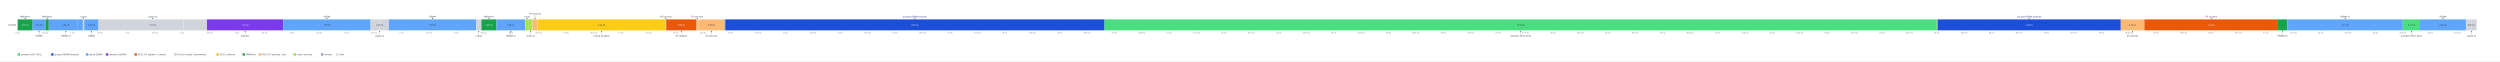
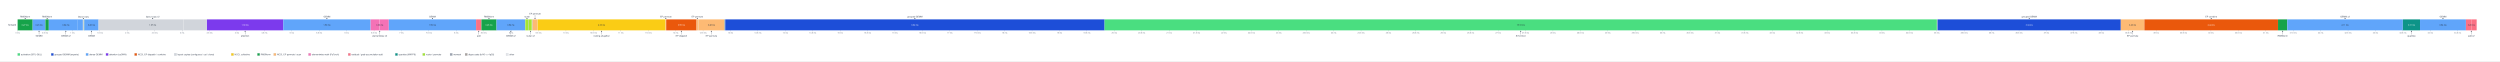
<svg xmlns="http://www.w3.org/2000/svg" width="12766" height="312" viewBox="0 0 12766 312">
  <defs>
    <marker id="arrow" markerWidth="6" markerHeight="6" refX="3" refY="3" orient="auto">
      <path d="M0,0 L6,3 L0,6 z" fill="#374151" />
    </marker>
  </defs>
  <rect width="12766" height="312" fill="white" />
  <line x1="128.4" y1="92" x2="128.4" y2="95" stroke="#374151" stroke-width="1" marker-end="url(#arrow)" />
  <text x="128.4" y="89.0" text-anchor="middle" font-family="Helvetica, Arial, sans-serif" font-size="11" font-weight="normal" fill="#374151">RMSNorm</text>
  <line x1="199.3" y1="176" x2="199.3" y2="159" stroke="#374151" stroke-width="1" marker-end="url(#arrow)" />
  <text x="199.3" y="187.0" text-anchor="middle" font-family="Helvetica, Arial, sans-serif" font-size="11" font-weight="normal" fill="#374151">GEMM</text>
  <line x1="240.6" y1="92" x2="240.6" y2="95" stroke="#374151" stroke-width="1" marker-end="url(#arrow)" />
  <text x="240.6" y="89.0" text-anchor="middle" font-family="Helvetica, Arial, sans-serif" font-size="11" font-weight="normal" fill="#374151">RMSNorm</text>
  <line x1="336.3" y1="176" x2="336.3" y2="159" stroke="#374151" stroke-width="1" marker-end="url(#arrow)" />
  <text x="336.3" y="187.0" text-anchor="middle" font-family="Helvetica, Arial, sans-serif" font-size="11" font-weight="normal" fill="#374151">GEMM x2</text>
  <line x1="425.8" y1="92" x2="425.8" y2="95" stroke="#374151" stroke-width="1" marker-end="url(#arrow)" />
-   <text x="425.8" y="89.0" text-anchor="middle" font-family="Helvetica, Arial, sans-serif" font-size="11" font-weight="normal" fill="#374151">copies</text>
+   <text x="425.8" y="89.0" text-anchor="middle" font-family="Helvetica, Arial, sans-serif" font-size="11" font-weight="normal" fill="#374151">layout copy</text>
  <line x1="466.9" y1="176" x2="466.9" y2="159" stroke="#374151" stroke-width="1" marker-end="url(#arrow)" />
  <text x="466.9" y="187.0" text-anchor="middle" font-family="Helvetica, Arial, sans-serif" font-size="11" font-weight="normal" fill="#374151">GEMM</text>
  <line x1="779.7" y1="92" x2="779.7" y2="95" stroke="#374151" stroke-width="1" marker-end="url(#arrow)" />
-   <text x="779.7" y="89.0" text-anchor="middle" font-family="Helvetica, Arial, sans-serif" font-size="11" font-weight="normal" fill="#374151">copies x2</text>
+   <text x="779.7" y="89.0" text-anchor="middle" font-family="Helvetica, Arial, sans-serif" font-size="11" font-weight="normal" fill="#374151">layout copy x2</text>
  <line x1="1251.5" y1="176" x2="1251.5" y2="159" stroke="#374151" stroke-width="1" marker-end="url(#arrow)" />
  <text x="1251.5" y="187.0" text-anchor="middle" font-family="Helvetica, Arial, sans-serif" font-size="11" font-weight="normal" fill="#374151">attention</text>
  <line x1="1669.4" y1="92" x2="1669.4" y2="95" stroke="#374151" stroke-width="1" marker-end="url(#arrow)" />
  <text x="1669.4" y="89.0" text-anchor="middle" font-family="Helvetica, Arial, sans-serif" font-size="11" font-weight="normal" fill="#374151">GEMM</text>
  <line x1="1939.0" y1="176" x2="1939.0" y2="159" stroke="#374151" stroke-width="1" marker-end="url(#arrow)" />
-   <text x="1939.0" y="187.0" text-anchor="middle" font-family="Helvetica, Arial, sans-serif" font-size="11" font-weight="normal" fill="#374151">copies x2</text>
+   <text x="1939.0" y="187.0" text-anchor="middle" font-family="Helvetica, Arial, sans-serif" font-size="11" font-weight="normal" fill="#374151">elementwise x2</text>
  <line x1="2208.1" y1="92" x2="2208.1" y2="95" stroke="#374151" stroke-width="1" marker-end="url(#arrow)" />
  <text x="2208.1" y="89.0" text-anchor="middle" font-family="Helvetica, Arial, sans-serif" font-size="11" font-weight="normal" fill="#374151">GEMM</text>
  <line x1="2444.5" y1="176" x2="2444.5" y2="159" stroke="#374151" stroke-width="1" marker-end="url(#arrow)" />
-   <text x="2444.5" y="187.0" text-anchor="middle" font-family="Helvetica, Arial, sans-serif" font-size="11" font-weight="normal" fill="#374151">copies</text>
+   <text x="2444.5" y="187.0" text-anchor="middle" font-family="Helvetica, Arial, sans-serif" font-size="11" font-weight="normal" fill="#374151">add</text>
  <line x1="2496.9" y1="92" x2="2496.9" y2="95" stroke="#374151" stroke-width="1" marker-end="url(#arrow)" />
  <text x="2496.9" y="89.0" text-anchor="middle" font-family="Helvetica, Arial, sans-serif" font-size="11" font-weight="normal" fill="#374151">RMSNorm</text>
  <line x1="2608.5" y1="176" x2="2608.5" y2="159" stroke="#374151" stroke-width="1" marker-end="url(#arrow)" />
  <text x="2608.5" y="187.0" text-anchor="middle" font-family="Helvetica, Arial, sans-serif" font-size="11" font-weight="normal" fill="#374151">GEMM x2</text>
  <line x1="2691.0" y1="92" x2="2691.0" y2="95" stroke="#374151" stroke-width="1" marker-end="url(#arrow)" />
  <text x="2691.0" y="89.0" text-anchor="middle" font-family="Helvetica, Arial, sans-serif" font-size="11" font-weight="normal" fill="#374151">router</text>
  <line x1="2709.1" y1="176" x2="2709.1" y2="159" stroke="#374151" stroke-width="1" marker-end="url(#arrow)" />
  <text x="2709.1" y="187.0" text-anchor="middle" font-family="Helvetica, Arial, sans-serif" font-size="11" font-weight="normal" fill="#374151">router x2</text>
  <line x1="2732.0" y1="77" x2="2732.0" y2="95" stroke="#374151" stroke-width="1" marker-end="url(#arrow)" />
  <text x="2732.0" y="74.0" text-anchor="middle" font-family="Helvetica, Arial, sans-serif" font-size="11" font-weight="normal" fill="#374151">EP permute</text>
  <line x1="3071.8" y1="176" x2="3071.8" y2="159" stroke="#374151" stroke-width="1" marker-end="url(#arrow)" />
  <text x="3071.8" y="187.0" text-anchor="middle" font-family="Helvetica, Arial, sans-serif" font-size="11" font-weight="normal" fill="#374151">routing all-gather</text>
  <line x1="3400.1" y1="92" x2="3400.1" y2="95" stroke="#374151" stroke-width="1" marker-end="url(#arrow)" />
  <text x="3400.1" y="89.0" text-anchor="middle" font-family="Helvetica, Arial, sans-serif" font-size="11" font-weight="normal" fill="#374151">EP permute</text>
  <line x1="3479.4" y1="176" x2="3479.4" y2="159" stroke="#374151" stroke-width="1" marker-end="url(#arrow)" />
  <text x="3479.4" y="187.0" text-anchor="middle" font-family="Helvetica, Arial, sans-serif" font-size="11" font-weight="normal" fill="#374151">EP dispatch</text>
  <line x1="3560.6" y1="92" x2="3560.6" y2="95" stroke="#374151" stroke-width="1" marker-end="url(#arrow)" />
  <text x="3560.6" y="89.0" text-anchor="middle" font-family="Helvetica, Arial, sans-serif" font-size="11" font-weight="normal" fill="#374151">EP permute</text>
  <line x1="3632.4" y1="176" x2="3632.4" y2="159" stroke="#374151" stroke-width="1" marker-end="url(#arrow)" />
  <text x="3632.4" y="187.0" text-anchor="middle" font-family="Helvetica, Arial, sans-serif" font-size="11" font-weight="normal" fill="#374151">EP permute</text>
  <line x1="4671.9" y1="92" x2="4671.9" y2="95" stroke="#374151" stroke-width="1" marker-end="url(#arrow)" />
-   <text x="4671.9" y="89.0" text-anchor="middle" font-family="Helvetica, Arial, sans-serif" font-size="11" font-weight="normal" fill="#374151">grouped GEMM (experts)</text>
+   <text x="4671.9" y="89.0" text-anchor="middle" font-family="Helvetica, Arial, sans-serif" font-size="11" font-weight="normal" fill="#374151">grouped GEMM</text>
  <line x1="7765.4" y1="176" x2="7765.4" y2="159" stroke="#374151" stroke-width="1" marker-end="url(#arrow)" />
-   <text x="7765.4" y="187.0" text-anchor="middle" font-family="Helvetica, Arial, sans-serif" font-size="11" font-weight="normal" fill="#374151">activation (SiTU-GLU)</text>
+   <text x="7765.4" y="187.0" text-anchor="middle" font-family="Helvetica, Arial, sans-serif" font-size="11" font-weight="normal" fill="#374151">SiTU-GLU</text>
  <line x1="10362.0" y1="92" x2="10362.0" y2="95" stroke="#374151" stroke-width="1" marker-end="url(#arrow)" />
-   <text x="10362.0" y="89.0" text-anchor="middle" font-family="Helvetica, Arial, sans-serif" font-size="11" font-weight="normal" fill="#374151">grouped GEMM (experts)</text>
+   <text x="10362.0" y="89.0" text-anchor="middle" font-family="Helvetica, Arial, sans-serif" font-size="11" font-weight="normal" fill="#374151">grouped GEMM</text>
  <line x1="10889.8" y1="176" x2="10889.8" y2="159" stroke="#374151" stroke-width="1" marker-end="url(#arrow)" />
  <text x="10889.8" y="187.0" text-anchor="middle" font-family="Helvetica, Arial, sans-serif" font-size="11" font-weight="normal" fill="#374151">EP permute</text>
  <line x1="11291.2" y1="92" x2="11291.2" y2="95" stroke="#374151" stroke-width="1" marker-end="url(#arrow)" />
  <text x="11291.2" y="89.0" text-anchor="middle" font-family="Helvetica, Arial, sans-serif" font-size="11" font-weight="normal" fill="#374151">EP combine</text>
  <line x1="11656.1" y1="176" x2="11656.1" y2="159" stroke="#374151" stroke-width="1" marker-end="url(#arrow)" />
  <text x="11656.1" y="187.0" text-anchor="middle" font-family="Helvetica, Arial, sans-serif" font-size="11" font-weight="normal" fill="#374151">RMSNorm</text>
  <line x1="11974.8" y1="92" x2="11974.8" y2="95" stroke="#374151" stroke-width="1" marker-end="url(#arrow)" />
  <text x="11974.8" y="89.0" text-anchor="middle" font-family="Helvetica, Arial, sans-serif" font-size="11" font-weight="normal" fill="#374151">GEMM x2</text>
  <line x1="12313.8" y1="176" x2="12313.8" y2="159" stroke="#374151" stroke-width="1" marker-end="url(#arrow)" />
-   <text x="12313.8" y="187.0" text-anchor="middle" font-family="Helvetica, Arial, sans-serif" font-size="11" font-weight="normal" fill="#374151">activation (SiTU-GLU)</text>
+   <text x="12313.8" y="187.0" text-anchor="middle" font-family="Helvetica, Arial, sans-serif" font-size="11" font-weight="normal" fill="#374151">quantize</text>
  <line x1="12474.8" y1="92" x2="12474.8" y2="95" stroke="#374151" stroke-width="1" marker-end="url(#arrow)" />
  <text x="12474.8" y="89.0" text-anchor="middle" font-family="Helvetica, Arial, sans-serif" font-size="11" font-weight="normal" fill="#374151">GEMM</text>
  <line x1="12619.5" y1="176" x2="12619.5" y2="159" stroke="#374151" stroke-width="1" marker-end="url(#arrow)" />
-   <text x="12619.5" y="187.0" text-anchor="middle" font-family="Helvetica, Arial, sans-serif" font-size="11" font-weight="normal" fill="#374151">copies x2</text>
+   <text x="12619.5" y="187.0" text-anchor="middle" font-family="Helvetica, Arial, sans-serif" font-size="11" font-weight="normal" fill="#374151">add x2</text>
  <text x="82.0" y="131.0" text-anchor="end" font-family="Helvetica, Arial, sans-serif" font-size="12" font-weight="normal" fill="#374151">forward</text>
  <rect x="90.00" y="99" width="76.73" height="56" fill="#16a34a" />
  <rect x="166.82" y="99" width="64.92" height="56" fill="#60a5fa" />
  <rect x="231.99" y="99" width="17.22" height="56" fill="#16a34a" />
  <rect x="249.32" y="99" width="147.39" height="56" fill="#60a5fa" />
  <rect x="395.74" y="99" width="27.55" height="56" fill="#60a5fa" />
  <rect x="423.37" y="99" width="4.87" height="56" fill="#d1d5db" />
  <rect x="428.56" y="99" width="1.77" height="56" fill="#16a34a" />
  <rect x="430.42" y="99" width="72.88" height="56" fill="#60a5fa" />
  <rect x="503.61" y="99" width="432.62" height="56" fill="#d1d5db" />
  <rect x="936.48" y="99" width="119.24" height="56" fill="#d1d5db" />
  <rect x="1055.96" y="99" width="0.80" height="56" fill="#e5e7eb" />
  <rect x="1056.52" y="99" width="390.00" height="56" fill="#7c3aed" />
  <rect x="1446.41" y="99" width="445.90" height="56" fill="#60a5fa" />
-   <rect x="1892.64" y="99" width="45.37" height="56" fill="#d1d5db" />
-   <rect x="1938.40" y="99" width="47.02" height="56" fill="#d1d5db" />
+   <rect x="1892.64" y="99" width="45.37" height="56" fill="#f472b6" />
+   <rect x="1938.40" y="99" width="47.02" height="56" fill="#f472b6" />
  <rect x="1985.52" y="99" width="445.26" height="56" fill="#60a5fa" />
-   <rect x="2431.01" y="99" width="27.02" height="56" fill="#d1d5db" />
+   <rect x="2431.01" y="99" width="27.02" height="56" fill="#fb7185" />
  <rect x="2458.27" y="99" width="77.22" height="56" fill="#16a34a" />
  <rect x="2535.55" y="99" width="135.14" height="56" fill="#60a5fa" />
  <rect x="2669.71" y="99" width="11.75" height="56" fill="#60a5fa" />
-   <rect x="2681.78" y="99" width="0.80" height="56" fill="#d1d5db" />
+   <rect x="2681.78" y="99" width="0.80" height="56" fill="#a8a29e" />
  <rect x="2682.68" y="99" width="16.73" height="56" fill="#a3e635" />
  <rect x="2699.95" y="99" width="0.80" height="56" fill="#9ca3af" />
  <rect x="2700.80" y="99" width="0.80" height="56" fill="#9ca3af" />
  <rect x="2701.30" y="99" width="13.45" height="56" fill="#a3e635" />
  <rect x="2714.94" y="99" width="1.90" height="56" fill="#a3e635" />
  <rect x="2717.02" y="99" width="0.80" height="56" fill="#9ca3af" />
  <rect x="2717.59" y="99" width="0.80" height="56" fill="#9ca3af" />
  <rect x="2718.60" y="99" width="0.80" height="56" fill="#9ca3af" />
  <rect x="2719.48" y="99" width="24.99" height="56" fill="#fdba74" />
  <rect x="2745.26" y="99" width="653.17" height="56" fill="#facc15" />
  <rect x="3398.50" y="99" width="1.85" height="56" fill="#fdba74" />
  <rect x="3400.63" y="99" width="1.04" height="56" fill="#fdba74" />
  <rect x="3401.85" y="99" width="155.04" height="56" fill="#ea580c" />
  <rect x="3557.12" y="99" width="7.01" height="56" fill="#fdba74" />
  <rect x="3564.99" y="99" width="0.80" height="56" fill="#9ca3af" />
  <rect x="3565.78" y="99" width="133.25" height="56" fill="#fdba74" />
  <rect x="3699.12" y="99" width="1.00" height="56" fill="#a3e635" />
  <rect x="3700.45" y="99" width="1.21" height="56" fill="#1d4ed8" />
  <rect x="3702.62" y="99" width="0.80" height="56" fill="#9ca3af" />
  <rect x="3703.46" y="99" width="1936.95" height="56" fill="#1d4ed8" />
  <rect x="5640.47" y="99" width="4249.91" height="56" fill="#4ade80" />
  <rect x="9890.71" y="99" width="0.88" height="56" fill="#a3e635" />
  <rect x="9891.88" y="99" width="1.20" height="56" fill="#1d4ed8" />
  <rect x="9893.61" y="99" width="0.80" height="56" fill="#9ca3af" />
  <rect x="9894.41" y="99" width="935.18" height="56" fill="#1d4ed8" />
  <rect x="10829.66" y="99" width="120.24" height="56" fill="#fdba74" />
  <rect x="10950.16" y="99" width="682.06" height="56" fill="#ea580c" />
  <rect x="11632.51" y="99" width="47.09" height="56" fill="#16a34a" />
  <rect x="11679.74" y="99" width="136.75" height="56" fill="#60a5fa" />
  <rect x="11815.65" y="99" width="454.19" height="56" fill="#60a5fa" />
-   <rect x="12270.17" y="99" width="87.33" height="56" fill="#4ade80" />
+   <rect x="12270.17" y="99" width="87.33" height="56" fill="#0d9488" />
  <rect x="12357.59" y="99" width="234.42" height="56" fill="#60a5fa" />
-   <rect x="12592.09" y="99" width="27.01" height="56" fill="#d1d5db" />
-   <rect x="12619.32" y="99" width="27.51" height="56" fill="#d1d5db" />
+   <rect x="12592.09" y="99" width="27.01" height="56" fill="#fb7185" />
+   <rect x="12619.32" y="99" width="27.51" height="56" fill="#fb7185" />
  <text x="128.4" y="131.0" text-anchor="middle" font-family="Helvetica, Arial, sans-serif" font-size="10" font-weight="normal" fill="#ffffff">0.27 ms</text>
  <text x="199.3" y="131.0" text-anchor="middle" font-family="Helvetica, Arial, sans-serif" font-size="10" font-weight="normal" fill="#1f2937">0.23 ms</text>
  <text x="336.3" y="131.0" text-anchor="middle" font-family="Helvetica, Arial, sans-serif" font-size="10" font-weight="normal" fill="#1f2937">0.62 ms</text>
  <text x="466.9" y="131.0" text-anchor="middle" font-family="Helvetica, Arial, sans-serif" font-size="10" font-weight="normal" fill="#1f2937">0.26 ms</text>
  <text x="779.7" y="131.0" text-anchor="middle" font-family="Helvetica, Arial, sans-serif" font-size="10" font-weight="normal" fill="#1f2937">1.97 ms</text>
  <text x="1251.5" y="131.0" text-anchor="middle" font-family="Helvetica, Arial, sans-serif" font-size="10" font-weight="normal" fill="#ffffff">1.39 ms</text>
  <text x="1669.4" y="131.0" text-anchor="middle" font-family="Helvetica, Arial, sans-serif" font-size="10" font-weight="normal" fill="#1f2937">1.59 ms</text>
  <text x="1939.0" y="131.0" text-anchor="middle" font-family="Helvetica, Arial, sans-serif" font-size="10" font-weight="normal" fill="#1f2937">0.33 ms</text>
  <text x="2208.1" y="131.0" text-anchor="middle" font-family="Helvetica, Arial, sans-serif" font-size="10" font-weight="normal" fill="#1f2937">1.59 ms</text>
  <text x="2496.9" y="131.0" text-anchor="middle" font-family="Helvetica, Arial, sans-serif" font-size="10" font-weight="normal" fill="#ffffff">0.28 ms</text>
  <text x="2608.5" y="131.0" text-anchor="middle" font-family="Helvetica, Arial, sans-serif" font-size="10" font-weight="normal" fill="#1f2937">0.52 ms</text>
  <text x="3071.8" y="131.0" text-anchor="middle" font-family="Helvetica, Arial, sans-serif" font-size="10" font-weight="normal" fill="#1f2937">2.33 ms</text>
  <text x="3479.4" y="131.0" text-anchor="middle" font-family="Helvetica, Arial, sans-serif" font-size="10" font-weight="normal" fill="#ffffff">0.55 ms</text>
  <text x="3632.4" y="131.0" text-anchor="middle" font-family="Helvetica, Arial, sans-serif" font-size="10" font-weight="normal" fill="#1f2937">0.48 ms</text>
  <text x="4671.9" y="131.0" text-anchor="middle" font-family="Helvetica, Arial, sans-serif" font-size="10" font-weight="normal" fill="#ffffff">6.92 ms</text>
  <text x="7765.4" y="131.0" text-anchor="middle" font-family="Helvetica, Arial, sans-serif" font-size="10" font-weight="normal" fill="#1f2937">15.18 ms</text>
  <text x="10362.0" y="131.0" text-anchor="middle" font-family="Helvetica, Arial, sans-serif" font-size="10" font-weight="normal" fill="#ffffff">3.34 ms</text>
  <text x="10889.8" y="131.0" text-anchor="middle" font-family="Helvetica, Arial, sans-serif" font-size="10" font-weight="normal" fill="#1f2937">0.43 ms</text>
  <text x="11291.2" y="131.0" text-anchor="middle" font-family="Helvetica, Arial, sans-serif" font-size="10" font-weight="normal" fill="#ffffff">2.44 ms</text>
  <text x="11974.8" y="131.0" text-anchor="middle" font-family="Helvetica, Arial, sans-serif" font-size="10" font-weight="normal" fill="#1f2937">2.11 ms</text>
-   <text x="12313.8" y="131.0" text-anchor="middle" font-family="Helvetica, Arial, sans-serif" font-size="10" font-weight="normal" fill="#1f2937">0.31 ms</text>
+   <text x="12313.8" y="131.0" text-anchor="middle" font-family="Helvetica, Arial, sans-serif" font-size="10" font-weight="normal" fill="#ffffff">0.31 ms</text>
  <text x="12474.8" y="131.0" text-anchor="middle" font-family="Helvetica, Arial, sans-serif" font-size="10" font-weight="normal" fill="#1f2937">0.84 ms</text>
  <text x="12619.5" y="131.0" text-anchor="middle" font-family="Helvetica, Arial, sans-serif" font-size="10" font-weight="normal" fill="#1f2937">0.20 ms</text>
  <line x1="90.0" y1="155" x2="90.0" y2="160" stroke="#6b7280" />
  <text x="90.0" y="171.0" text-anchor="middle" font-family="Helvetica, Arial, sans-serif" font-size="10" font-weight="normal" fill="#6b7280">0 ms</text>
  <line x1="230.0" y1="155" x2="230.0" y2="160" stroke="#6b7280" />
  <text x="230.0" y="171.0" text-anchor="middle" font-family="Helvetica, Arial, sans-serif" font-size="10" font-weight="normal" fill="#6b7280">0.5 ms</text>
  <line x1="370.0" y1="155" x2="370.0" y2="160" stroke="#6b7280" />
  <text x="370.0" y="171.0" text-anchor="middle" font-family="Helvetica, Arial, sans-serif" font-size="10" font-weight="normal" fill="#6b7280">1 ms</text>
  <line x1="510.0" y1="155" x2="510.0" y2="160" stroke="#6b7280" />
  <text x="510.0" y="171.0" text-anchor="middle" font-family="Helvetica, Arial, sans-serif" font-size="10" font-weight="normal" fill="#6b7280">1.5 ms</text>
  <line x1="650.0" y1="155" x2="650.0" y2="160" stroke="#6b7280" />
  <text x="650.0" y="171.0" text-anchor="middle" font-family="Helvetica, Arial, sans-serif" font-size="10" font-weight="normal" fill="#6b7280">2 ms</text>
  <line x1="790.0" y1="155" x2="790.0" y2="160" stroke="#6b7280" />
  <text x="790.0" y="171.0" text-anchor="middle" font-family="Helvetica, Arial, sans-serif" font-size="10" font-weight="normal" fill="#6b7280">2.5 ms</text>
  <line x1="930.0" y1="155" x2="930.0" y2="160" stroke="#6b7280" />
  <text x="930.0" y="171.0" text-anchor="middle" font-family="Helvetica, Arial, sans-serif" font-size="10" font-weight="normal" fill="#6b7280">3 ms</text>
  <line x1="1070.0" y1="155" x2="1070.0" y2="160" stroke="#6b7280" />
  <text x="1070.0" y="171.0" text-anchor="middle" font-family="Helvetica, Arial, sans-serif" font-size="10" font-weight="normal" fill="#6b7280">3.5 ms</text>
  <line x1="1210.0" y1="155" x2="1210.0" y2="160" stroke="#6b7280" />
  <text x="1210.0" y="171.0" text-anchor="middle" font-family="Helvetica, Arial, sans-serif" font-size="10" font-weight="normal" fill="#6b7280">4 ms</text>
  <line x1="1350.0" y1="155" x2="1350.0" y2="160" stroke="#6b7280" />
  <text x="1350.0" y="171.0" text-anchor="middle" font-family="Helvetica, Arial, sans-serif" font-size="10" font-weight="normal" fill="#6b7280">4.5 ms</text>
  <line x1="1490.0" y1="155" x2="1490.0" y2="160" stroke="#6b7280" />
  <text x="1490.0" y="171.0" text-anchor="middle" font-family="Helvetica, Arial, sans-serif" font-size="10" font-weight="normal" fill="#6b7280">5 ms</text>
  <line x1="1630.0" y1="155" x2="1630.0" y2="160" stroke="#6b7280" />
  <text x="1630.0" y="171.0" text-anchor="middle" font-family="Helvetica, Arial, sans-serif" font-size="10" font-weight="normal" fill="#6b7280">5.5 ms</text>
  <line x1="1770.0" y1="155" x2="1770.0" y2="160" stroke="#6b7280" />
  <text x="1770.0" y="171.0" text-anchor="middle" font-family="Helvetica, Arial, sans-serif" font-size="10" font-weight="normal" fill="#6b7280">6 ms</text>
  <line x1="1910.0" y1="155" x2="1910.0" y2="160" stroke="#6b7280" />
  <text x="1910.0" y="171.0" text-anchor="middle" font-family="Helvetica, Arial, sans-serif" font-size="10" font-weight="normal" fill="#6b7280">6.5 ms</text>
  <line x1="2050.0" y1="155" x2="2050.0" y2="160" stroke="#6b7280" />
  <text x="2050.0" y="171.0" text-anchor="middle" font-family="Helvetica, Arial, sans-serif" font-size="10" font-weight="normal" fill="#6b7280">7 ms</text>
  <line x1="2190.0" y1="155" x2="2190.0" y2="160" stroke="#6b7280" />
  <text x="2190.0" y="171.0" text-anchor="middle" font-family="Helvetica, Arial, sans-serif" font-size="10" font-weight="normal" fill="#6b7280">7.5 ms</text>
  <line x1="2330.0" y1="155" x2="2330.0" y2="160" stroke="#6b7280" />
  <text x="2330.0" y="171.0" text-anchor="middle" font-family="Helvetica, Arial, sans-serif" font-size="10" font-weight="normal" fill="#6b7280">8 ms</text>
  <line x1="2470.0" y1="155" x2="2470.0" y2="160" stroke="#6b7280" />
  <text x="2470.0" y="171.0" text-anchor="middle" font-family="Helvetica, Arial, sans-serif" font-size="10" font-weight="normal" fill="#6b7280">8.5 ms</text>
  <line x1="2610.0" y1="155" x2="2610.0" y2="160" stroke="#6b7280" />
  <text x="2610.0" y="171.0" text-anchor="middle" font-family="Helvetica, Arial, sans-serif" font-size="10" font-weight="normal" fill="#6b7280">9 ms</text>
  <line x1="2750.0" y1="155" x2="2750.0" y2="160" stroke="#6b7280" />
  <text x="2750.0" y="171.0" text-anchor="middle" font-family="Helvetica, Arial, sans-serif" font-size="10" font-weight="normal" fill="#6b7280">9.5 ms</text>
  <line x1="2890.0" y1="155" x2="2890.0" y2="160" stroke="#6b7280" />
  <text x="2890.0" y="171.0" text-anchor="middle" font-family="Helvetica, Arial, sans-serif" font-size="10" font-weight="normal" fill="#6b7280">10 ms</text>
  <line x1="3030.0" y1="155" x2="3030.0" y2="160" stroke="#6b7280" />
  <text x="3030.0" y="171.0" text-anchor="middle" font-family="Helvetica, Arial, sans-serif" font-size="10" font-weight="normal" fill="#6b7280">10.5 ms</text>
  <line x1="3170.0" y1="155" x2="3170.0" y2="160" stroke="#6b7280" />
  <text x="3170.0" y="171.0" text-anchor="middle" font-family="Helvetica, Arial, sans-serif" font-size="10" font-weight="normal" fill="#6b7280">11 ms</text>
  <line x1="3310.0" y1="155" x2="3310.0" y2="160" stroke="#6b7280" />
  <text x="3310.0" y="171.0" text-anchor="middle" font-family="Helvetica, Arial, sans-serif" font-size="10" font-weight="normal" fill="#6b7280">11.5 ms</text>
  <line x1="3450.0" y1="155" x2="3450.0" y2="160" stroke="#6b7280" />
  <text x="3450.0" y="171.0" text-anchor="middle" font-family="Helvetica, Arial, sans-serif" font-size="10" font-weight="normal" fill="#6b7280">12 ms</text>
  <line x1="3590.0" y1="155" x2="3590.0" y2="160" stroke="#6b7280" />
  <text x="3590.0" y="171.0" text-anchor="middle" font-family="Helvetica, Arial, sans-serif" font-size="10" font-weight="normal" fill="#6b7280">12.5 ms</text>
  <line x1="3730.0" y1="155" x2="3730.0" y2="160" stroke="#6b7280" />
  <text x="3730.0" y="171.0" text-anchor="middle" font-family="Helvetica, Arial, sans-serif" font-size="10" font-weight="normal" fill="#6b7280">13 ms</text>
  <line x1="3870.0" y1="155" x2="3870.0" y2="160" stroke="#6b7280" />
  <text x="3870.0" y="171.0" text-anchor="middle" font-family="Helvetica, Arial, sans-serif" font-size="10" font-weight="normal" fill="#6b7280">13.5 ms</text>
  <line x1="4010.0" y1="155" x2="4010.0" y2="160" stroke="#6b7280" />
  <text x="4010.0" y="171.0" text-anchor="middle" font-family="Helvetica, Arial, sans-serif" font-size="10" font-weight="normal" fill="#6b7280">14 ms</text>
  <line x1="4150.0" y1="155" x2="4150.0" y2="160" stroke="#6b7280" />
  <text x="4150.0" y="171.0" text-anchor="middle" font-family="Helvetica, Arial, sans-serif" font-size="10" font-weight="normal" fill="#6b7280">14.5 ms</text>
  <line x1="4290.0" y1="155" x2="4290.0" y2="160" stroke="#6b7280" />
  <text x="4290.0" y="171.0" text-anchor="middle" font-family="Helvetica, Arial, sans-serif" font-size="10" font-weight="normal" fill="#6b7280">15 ms</text>
  <line x1="4430.0" y1="155" x2="4430.0" y2="160" stroke="#6b7280" />
  <text x="4430.0" y="171.0" text-anchor="middle" font-family="Helvetica, Arial, sans-serif" font-size="10" font-weight="normal" fill="#6b7280">15.5 ms</text>
  <line x1="4570.0" y1="155" x2="4570.0" y2="160" stroke="#6b7280" />
  <text x="4570.0" y="171.0" text-anchor="middle" font-family="Helvetica, Arial, sans-serif" font-size="10" font-weight="normal" fill="#6b7280">16 ms</text>
  <line x1="4710.0" y1="155" x2="4710.0" y2="160" stroke="#6b7280" />
  <text x="4710.0" y="171.0" text-anchor="middle" font-family="Helvetica, Arial, sans-serif" font-size="10" font-weight="normal" fill="#6b7280">16.5 ms</text>
  <line x1="4850.0" y1="155" x2="4850.0" y2="160" stroke="#6b7280" />
  <text x="4850.0" y="171.0" text-anchor="middle" font-family="Helvetica, Arial, sans-serif" font-size="10" font-weight="normal" fill="#6b7280">17 ms</text>
  <line x1="4990.0" y1="155" x2="4990.0" y2="160" stroke="#6b7280" />
  <text x="4990.0" y="171.0" text-anchor="middle" font-family="Helvetica, Arial, sans-serif" font-size="10" font-weight="normal" fill="#6b7280">17.5 ms</text>
  <line x1="5130.0" y1="155" x2="5130.0" y2="160" stroke="#6b7280" />
  <text x="5130.0" y="171.0" text-anchor="middle" font-family="Helvetica, Arial, sans-serif" font-size="10" font-weight="normal" fill="#6b7280">18 ms</text>
  <line x1="5270.0" y1="155" x2="5270.0" y2="160" stroke="#6b7280" />
  <text x="5270.0" y="171.0" text-anchor="middle" font-family="Helvetica, Arial, sans-serif" font-size="10" font-weight="normal" fill="#6b7280">18.5 ms</text>
  <line x1="5410.0" y1="155" x2="5410.0" y2="160" stroke="#6b7280" />
  <text x="5410.0" y="171.0" text-anchor="middle" font-family="Helvetica, Arial, sans-serif" font-size="10" font-weight="normal" fill="#6b7280">19 ms</text>
  <line x1="5550.0" y1="155" x2="5550.0" y2="160" stroke="#6b7280" />
  <text x="5550.0" y="171.0" text-anchor="middle" font-family="Helvetica, Arial, sans-serif" font-size="10" font-weight="normal" fill="#6b7280">19.5 ms</text>
  <line x1="5690.0" y1="155" x2="5690.0" y2="160" stroke="#6b7280" />
  <text x="5690.0" y="171.0" text-anchor="middle" font-family="Helvetica, Arial, sans-serif" font-size="10" font-weight="normal" fill="#6b7280">20 ms</text>
  <line x1="5830.0" y1="155" x2="5830.0" y2="160" stroke="#6b7280" />
  <text x="5830.0" y="171.0" text-anchor="middle" font-family="Helvetica, Arial, sans-serif" font-size="10" font-weight="normal" fill="#6b7280">20.5 ms</text>
  <line x1="5970.0" y1="155" x2="5970.0" y2="160" stroke="#6b7280" />
  <text x="5970.0" y="171.0" text-anchor="middle" font-family="Helvetica, Arial, sans-serif" font-size="10" font-weight="normal" fill="#6b7280">21 ms</text>
  <line x1="6110.0" y1="155" x2="6110.0" y2="160" stroke="#6b7280" />
  <text x="6110.0" y="171.0" text-anchor="middle" font-family="Helvetica, Arial, sans-serif" font-size="10" font-weight="normal" fill="#6b7280">21.5 ms</text>
  <line x1="6250.0" y1="155" x2="6250.0" y2="160" stroke="#6b7280" />
  <text x="6250.0" y="171.0" text-anchor="middle" font-family="Helvetica, Arial, sans-serif" font-size="10" font-weight="normal" fill="#6b7280">22 ms</text>
  <line x1="6390.0" y1="155" x2="6390.0" y2="160" stroke="#6b7280" />
  <text x="6390.0" y="171.0" text-anchor="middle" font-family="Helvetica, Arial, sans-serif" font-size="10" font-weight="normal" fill="#6b7280">22.5 ms</text>
  <line x1="6530.0" y1="155" x2="6530.0" y2="160" stroke="#6b7280" />
  <text x="6530.0" y="171.0" text-anchor="middle" font-family="Helvetica, Arial, sans-serif" font-size="10" font-weight="normal" fill="#6b7280">23 ms</text>
  <line x1="6670.0" y1="155" x2="6670.0" y2="160" stroke="#6b7280" />
  <text x="6670.0" y="171.0" text-anchor="middle" font-family="Helvetica, Arial, sans-serif" font-size="10" font-weight="normal" fill="#6b7280">23.5 ms</text>
  <line x1="6810.0" y1="155" x2="6810.0" y2="160" stroke="#6b7280" />
  <text x="6810.0" y="171.0" text-anchor="middle" font-family="Helvetica, Arial, sans-serif" font-size="10" font-weight="normal" fill="#6b7280">24 ms</text>
  <line x1="6950.0" y1="155" x2="6950.0" y2="160" stroke="#6b7280" />
  <text x="6950.0" y="171.0" text-anchor="middle" font-family="Helvetica, Arial, sans-serif" font-size="10" font-weight="normal" fill="#6b7280">24.5 ms</text>
  <line x1="7090.0" y1="155" x2="7090.0" y2="160" stroke="#6b7280" />
  <text x="7090.0" y="171.0" text-anchor="middle" font-family="Helvetica, Arial, sans-serif" font-size="10" font-weight="normal" fill="#6b7280">25 ms</text>
  <line x1="7230.0" y1="155" x2="7230.0" y2="160" stroke="#6b7280" />
  <text x="7230.0" y="171.0" text-anchor="middle" font-family="Helvetica, Arial, sans-serif" font-size="10" font-weight="normal" fill="#6b7280">25.5 ms</text>
  <line x1="7370.0" y1="155" x2="7370.0" y2="160" stroke="#6b7280" />
  <text x="7370.0" y="171.0" text-anchor="middle" font-family="Helvetica, Arial, sans-serif" font-size="10" font-weight="normal" fill="#6b7280">26 ms</text>
  <line x1="7510.0" y1="155" x2="7510.0" y2="160" stroke="#6b7280" />
  <text x="7510.0" y="171.0" text-anchor="middle" font-family="Helvetica, Arial, sans-serif" font-size="10" font-weight="normal" fill="#6b7280">26.5 ms</text>
  <line x1="7650.0" y1="155" x2="7650.0" y2="160" stroke="#6b7280" />
  <text x="7650.0" y="171.0" text-anchor="middle" font-family="Helvetica, Arial, sans-serif" font-size="10" font-weight="normal" fill="#6b7280">27 ms</text>
  <line x1="7790.0" y1="155" x2="7790.0" y2="160" stroke="#6b7280" />
  <text x="7790.0" y="171.0" text-anchor="middle" font-family="Helvetica, Arial, sans-serif" font-size="10" font-weight="normal" fill="#6b7280">27.5 ms</text>
  <line x1="7930.0" y1="155" x2="7930.0" y2="160" stroke="#6b7280" />
  <text x="7930.0" y="171.0" text-anchor="middle" font-family="Helvetica, Arial, sans-serif" font-size="10" font-weight="normal" fill="#6b7280">28 ms</text>
  <line x1="8070.0" y1="155" x2="8070.0" y2="160" stroke="#6b7280" />
  <text x="8070.0" y="171.0" text-anchor="middle" font-family="Helvetica, Arial, sans-serif" font-size="10" font-weight="normal" fill="#6b7280">28.5 ms</text>
  <line x1="8210.0" y1="155" x2="8210.0" y2="160" stroke="#6b7280" />
  <text x="8210.0" y="171.0" text-anchor="middle" font-family="Helvetica, Arial, sans-serif" font-size="10" font-weight="normal" fill="#6b7280">29 ms</text>
  <line x1="8350.0" y1="155" x2="8350.0" y2="160" stroke="#6b7280" />
  <text x="8350.0" y="171.0" text-anchor="middle" font-family="Helvetica, Arial, sans-serif" font-size="10" font-weight="normal" fill="#6b7280">29.5 ms</text>
  <line x1="8490.0" y1="155" x2="8490.0" y2="160" stroke="#6b7280" />
  <text x="8490.0" y="171.0" text-anchor="middle" font-family="Helvetica, Arial, sans-serif" font-size="10" font-weight="normal" fill="#6b7280">30 ms</text>
  <line x1="8630.0" y1="155" x2="8630.0" y2="160" stroke="#6b7280" />
  <text x="8630.0" y="171.0" text-anchor="middle" font-family="Helvetica, Arial, sans-serif" font-size="10" font-weight="normal" fill="#6b7280">30.5 ms</text>
  <line x1="8770.0" y1="155" x2="8770.0" y2="160" stroke="#6b7280" />
  <text x="8770.0" y="171.0" text-anchor="middle" font-family="Helvetica, Arial, sans-serif" font-size="10" font-weight="normal" fill="#6b7280">31 ms</text>
  <line x1="8910.0" y1="155" x2="8910.0" y2="160" stroke="#6b7280" />
  <text x="8910.0" y="171.0" text-anchor="middle" font-family="Helvetica, Arial, sans-serif" font-size="10" font-weight="normal" fill="#6b7280">31.5 ms</text>
  <line x1="9050.0" y1="155" x2="9050.0" y2="160" stroke="#6b7280" />
  <text x="9050.0" y="171.0" text-anchor="middle" font-family="Helvetica, Arial, sans-serif" font-size="10" font-weight="normal" fill="#6b7280">32 ms</text>
  <line x1="9190.0" y1="155" x2="9190.0" y2="160" stroke="#6b7280" />
  <text x="9190.0" y="171.0" text-anchor="middle" font-family="Helvetica, Arial, sans-serif" font-size="10" font-weight="normal" fill="#6b7280">32.5 ms</text>
  <line x1="9330.0" y1="155" x2="9330.0" y2="160" stroke="#6b7280" />
  <text x="9330.0" y="171.0" text-anchor="middle" font-family="Helvetica, Arial, sans-serif" font-size="10" font-weight="normal" fill="#6b7280">33 ms</text>
  <line x1="9470.0" y1="155" x2="9470.0" y2="160" stroke="#6b7280" />
  <text x="9470.0" y="171.0" text-anchor="middle" font-family="Helvetica, Arial, sans-serif" font-size="10" font-weight="normal" fill="#6b7280">33.5 ms</text>
  <line x1="9610.0" y1="155" x2="9610.0" y2="160" stroke="#6b7280" />
  <text x="9610.0" y="171.0" text-anchor="middle" font-family="Helvetica, Arial, sans-serif" font-size="10" font-weight="normal" fill="#6b7280">34 ms</text>
  <line x1="9750.0" y1="155" x2="9750.0" y2="160" stroke="#6b7280" />
  <text x="9750.0" y="171.0" text-anchor="middle" font-family="Helvetica, Arial, sans-serif" font-size="10" font-weight="normal" fill="#6b7280">34.5 ms</text>
  <line x1="9890.0" y1="155" x2="9890.0" y2="160" stroke="#6b7280" />
  <text x="9890.0" y="171.0" text-anchor="middle" font-family="Helvetica, Arial, sans-serif" font-size="10" font-weight="normal" fill="#6b7280">35 ms</text>
  <line x1="10030.0" y1="155" x2="10030.0" y2="160" stroke="#6b7280" />
  <text x="10030.0" y="171.0" text-anchor="middle" font-family="Helvetica, Arial, sans-serif" font-size="10" font-weight="normal" fill="#6b7280">35.5 ms</text>
  <line x1="10170.0" y1="155" x2="10170.0" y2="160" stroke="#6b7280" />
  <text x="10170.0" y="171.0" text-anchor="middle" font-family="Helvetica, Arial, sans-serif" font-size="10" font-weight="normal" fill="#6b7280">36 ms</text>
  <line x1="10310.0" y1="155" x2="10310.0" y2="160" stroke="#6b7280" />
  <text x="10310.0" y="171.0" text-anchor="middle" font-family="Helvetica, Arial, sans-serif" font-size="10" font-weight="normal" fill="#6b7280">36.5 ms</text>
  <line x1="10450.0" y1="155" x2="10450.0" y2="160" stroke="#6b7280" />
  <text x="10450.0" y="171.0" text-anchor="middle" font-family="Helvetica, Arial, sans-serif" font-size="10" font-weight="normal" fill="#6b7280">37 ms</text>
  <line x1="10590.0" y1="155" x2="10590.0" y2="160" stroke="#6b7280" />
  <text x="10590.0" y="171.0" text-anchor="middle" font-family="Helvetica, Arial, sans-serif" font-size="10" font-weight="normal" fill="#6b7280">37.5 ms</text>
  <line x1="10730.0" y1="155" x2="10730.0" y2="160" stroke="#6b7280" />
  <text x="10730.0" y="171.0" text-anchor="middle" font-family="Helvetica, Arial, sans-serif" font-size="10" font-weight="normal" fill="#6b7280">38 ms</text>
  <line x1="10870.0" y1="155" x2="10870.0" y2="160" stroke="#6b7280" />
  <text x="10870.0" y="171.0" text-anchor="middle" font-family="Helvetica, Arial, sans-serif" font-size="10" font-weight="normal" fill="#6b7280">38.5 ms</text>
  <line x1="11010.0" y1="155" x2="11010.0" y2="160" stroke="#6b7280" />
  <text x="11010.0" y="171.0" text-anchor="middle" font-family="Helvetica, Arial, sans-serif" font-size="10" font-weight="normal" fill="#6b7280">39 ms</text>
  <line x1="11150.0" y1="155" x2="11150.0" y2="160" stroke="#6b7280" />
  <text x="11150.0" y="171.0" text-anchor="middle" font-family="Helvetica, Arial, sans-serif" font-size="10" font-weight="normal" fill="#6b7280">39.5 ms</text>
  <line x1="11290.0" y1="155" x2="11290.0" y2="160" stroke="#6b7280" />
  <text x="11290.0" y="171.0" text-anchor="middle" font-family="Helvetica, Arial, sans-serif" font-size="10" font-weight="normal" fill="#6b7280">40 ms</text>
  <line x1="11430.0" y1="155" x2="11430.0" y2="160" stroke="#6b7280" />
  <text x="11430.0" y="171.0" text-anchor="middle" font-family="Helvetica, Arial, sans-serif" font-size="10" font-weight="normal" fill="#6b7280">40.5 ms</text>
  <line x1="11570.0" y1="155" x2="11570.0" y2="160" stroke="#6b7280" />
  <text x="11570.0" y="171.0" text-anchor="middle" font-family="Helvetica, Arial, sans-serif" font-size="10" font-weight="normal" fill="#6b7280">41 ms</text>
  <line x1="11710.0" y1="155" x2="11710.0" y2="160" stroke="#6b7280" />
  <text x="11710.0" y="171.0" text-anchor="middle" font-family="Helvetica, Arial, sans-serif" font-size="10" font-weight="normal" fill="#6b7280">41.5 ms</text>
  <line x1="11850.0" y1="155" x2="11850.0" y2="160" stroke="#6b7280" />
  <text x="11850.0" y="171.0" text-anchor="middle" font-family="Helvetica, Arial, sans-serif" font-size="10" font-weight="normal" fill="#6b7280">42 ms</text>
  <line x1="11990.0" y1="155" x2="11990.0" y2="160" stroke="#6b7280" />
  <text x="11990.0" y="171.0" text-anchor="middle" font-family="Helvetica, Arial, sans-serif" font-size="10" font-weight="normal" fill="#6b7280">42.5 ms</text>
  <line x1="12130.0" y1="155" x2="12130.0" y2="160" stroke="#6b7280" />
  <text x="12130.0" y="171.0" text-anchor="middle" font-family="Helvetica, Arial, sans-serif" font-size="10" font-weight="normal" fill="#6b7280">43 ms</text>
  <line x1="12270.0" y1="155" x2="12270.0" y2="160" stroke="#6b7280" />
  <text x="12270.0" y="171.0" text-anchor="middle" font-family="Helvetica, Arial, sans-serif" font-size="10" font-weight="normal" fill="#6b7280">43.5 ms</text>
  <line x1="12410.0" y1="155" x2="12410.0" y2="160" stroke="#6b7280" />
  <text x="12410.0" y="171.0" text-anchor="middle" font-family="Helvetica, Arial, sans-serif" font-size="10" font-weight="normal" fill="#6b7280">44 ms</text>
  <line x1="12550.0" y1="155" x2="12550.0" y2="160" stroke="#6b7280" />
  <text x="12550.0" y="171.0" text-anchor="middle" font-family="Helvetica, Arial, sans-serif" font-size="10" font-weight="normal" fill="#6b7280">44.5 ms</text>
  <rect x="90" y="272" width="12" height="12" fill="#4ade80" stroke="#9ca3af" stroke-width="0.5" />
  <text x="107.0" y="282.0" text-anchor="start" font-family="Helvetica, Arial, sans-serif" font-size="11" font-weight="normal" fill="#374151">activation (SiTU-GLU)</text>
  <rect x="261.3" y="272" width="12" height="12" fill="#1d4ed8" stroke="#9ca3af" stroke-width="0.5" />
  <text x="278.3" y="282.0" text-anchor="start" font-family="Helvetica, Arial, sans-serif" font-size="11" font-weight="normal" fill="#374151">grouped GEMM (experts)</text>
  <rect x="438.9" y="272" width="12" height="12" fill="#60a5fa" stroke="#9ca3af" stroke-width="0.5" />
  <text x="455.9" y="282.0" text-anchor="start" font-family="Helvetica, Arial, sans-serif" font-size="11" font-weight="normal" fill="#374151">dense GEMM</text>
  <rect x="540.9" y="272" width="12" height="12" fill="#7c3aed" stroke="#9ca3af" stroke-width="0.5" />
  <text x="557.9" y="282.0" text-anchor="start" font-family="Helvetica, Arial, sans-serif" font-size="11" font-weight="normal" fill="#374151">attention (cuDNN)</text>
  <rect x="687.0" y="272" width="12" height="12" fill="#ea580c" stroke="#9ca3af" stroke-width="0.5" />
  <text x="704.0" y="282.0" text-anchor="start" font-family="Helvetica, Arial, sans-serif" font-size="11" font-weight="normal" fill="#374151">NCCL EP dispatch / combine</text>
  <rect x="889.8" y="272" width="12" height="12" fill="#d1d5db" stroke="#9ca3af" stroke-width="0.5" />
-   <text x="906.8" y="282.0" text-anchor="start" font-family="Helvetica, Arial, sans-serif" font-size="11" font-weight="normal" fill="#374151">PyTorch copies / elementwise</text>
-   <rect x="1105.2" y="272" width="12" height="12" fill="#facc15" stroke="#9ca3af" stroke-width="0.5" />
-   <text x="1122.2" y="282.0" text-anchor="start" font-family="Helvetica, Arial, sans-serif" font-size="11" font-weight="normal" fill="#374151">NCCL collective</text>
-   <rect x="1238.7" y="272" width="12" height="12" fill="#16a34a" stroke="#9ca3af" stroke-width="0.5" />
-   <text x="1255.7" y="282.0" text-anchor="start" font-family="Helvetica, Arial, sans-serif" font-size="11" font-weight="normal" fill="#374151">RMSNorm</text>
-   <rect x="1321.8" y="272" width="12" height="12" fill="#fdba74" stroke="#9ca3af" stroke-width="0.5" />
-   <text x="1338.8" y="282.0" text-anchor="start" font-family="Helvetica, Arial, sans-serif" font-size="11" font-weight="normal" fill="#374151">NCCL EP permute / scan</text>
-   <rect x="1499.4" y="272" width="12" height="12" fill="#a3e635" stroke="#9ca3af" stroke-width="0.5" />
-   <text x="1516.4" y="282.0" text-anchor="start" font-family="Helvetica, Arial, sans-serif" font-size="11" font-weight="normal" fill="#374151">router / permute</text>
-   <rect x="1639.2" y="272" width="12" height="12" fill="#9ca3af" stroke="#9ca3af" stroke-width="0.5" />
-   <text x="1656.2" y="282.0" text-anchor="start" font-family="Helvetica, Arial, sans-serif" font-size="11" font-weight="normal" fill="#374151">memset</text>
-   <rect x="1716" y="272" width="12" height="12" fill="#e5e7eb" stroke="#9ca3af" stroke-width="0.5" />
-   <text x="1733.0" y="282.0" text-anchor="start" font-family="Helvetica, Arial, sans-serif" font-size="11" font-weight="normal" fill="#374151">other</text>
+   <text x="906.8" y="282.0" text-anchor="start" font-family="Helvetica, Arial, sans-serif" font-size="11" font-weight="normal" fill="#374151">layout copies (contiguous / cat / clone)</text>
+   <rect x="1180.8" y="272" width="12" height="12" fill="#facc15" stroke="#9ca3af" stroke-width="0.5" />
+   <text x="1197.8" y="282.0" text-anchor="start" font-family="Helvetica, Arial, sans-serif" font-size="11" font-weight="normal" fill="#374151">NCCL collective</text>
+   <rect x="1314.3" y="272" width="12" height="12" fill="#16a34a" stroke="#9ca3af" stroke-width="0.5" />
+   <text x="1331.3" y="282.0" text-anchor="start" font-family="Helvetica, Arial, sans-serif" font-size="11" font-weight="normal" fill="#374151">RMSNorm</text>
+   <rect x="1397.4" y="272" width="12" height="12" fill="#fdba74" stroke="#9ca3af" stroke-width="0.5" />
+   <text x="1414.4" y="282.0" text-anchor="start" font-family="Helvetica, Arial, sans-serif" font-size="11" font-weight="normal" fill="#374151">NCCL EP permute / scan</text>
+   <rect x="1575" y="272" width="12" height="12" fill="#f472b6" stroke="#9ca3af" stroke-width="0.5" />
+   <text x="1592.0" y="282.0" text-anchor="start" font-family="Helvetica, Arial, sans-serif" font-size="11" font-weight="normal" fill="#374151">elementwise math (PyTorch)</text>
+   <rect x="1777.8" y="272" width="12" height="12" fill="#fb7185" stroke="#9ca3af" stroke-width="0.5" />
+   <text x="1794.8" y="282.0" text-anchor="start" font-family="Helvetica, Arial, sans-serif" font-size="11" font-weight="normal" fill="#374151">residual / grad-accumulation add</text>
+   <rect x="2018.4" y="272" width="12" height="12" fill="#0d9488" stroke="#9ca3af" stroke-width="0.5" />
+   <text x="2035.4" y="282.0" text-anchor="start" font-family="Helvetica, Arial, sans-serif" font-size="11" font-weight="normal" fill="#374151">quantize (MXFP8)</text>
+   <rect x="2158.2" y="272" width="12" height="12" fill="#a3e635" stroke="#9ca3af" stroke-width="0.5" />
+   <text x="2175.2" y="282.0" text-anchor="start" font-family="Helvetica, Arial, sans-serif" font-size="11" font-weight="normal" fill="#374151">router / permute</text>
+   <rect x="2298.0" y="272" width="12" height="12" fill="#9ca3af" stroke="#9ca3af" stroke-width="0.5" />
+   <text x="2315.0" y="282.0" text-anchor="start" font-family="Helvetica, Arial, sans-serif" font-size="11" font-weight="normal" fill="#374151">memset</text>
+   <rect x="2374.8" y="272" width="12" height="12" fill="#a8a29e" stroke="#9ca3af" stroke-width="0.5" />
+   <text x="2391.8" y="282.0" text-anchor="start" font-family="Helvetica, Arial, sans-serif" font-size="11" font-weight="normal" fill="#374151">dtype casts (bf16 &lt;-&gt; fp32)</text>
+   <rect x="2583.9" y="272" width="12" height="12" fill="#e5e7eb" stroke="#9ca3af" stroke-width="0.5" />
+   <text x="2600.9" y="282.0" text-anchor="start" font-family="Helvetica, Arial, sans-serif" font-size="11" font-weight="normal" fill="#374151">other</text>
</svg>
